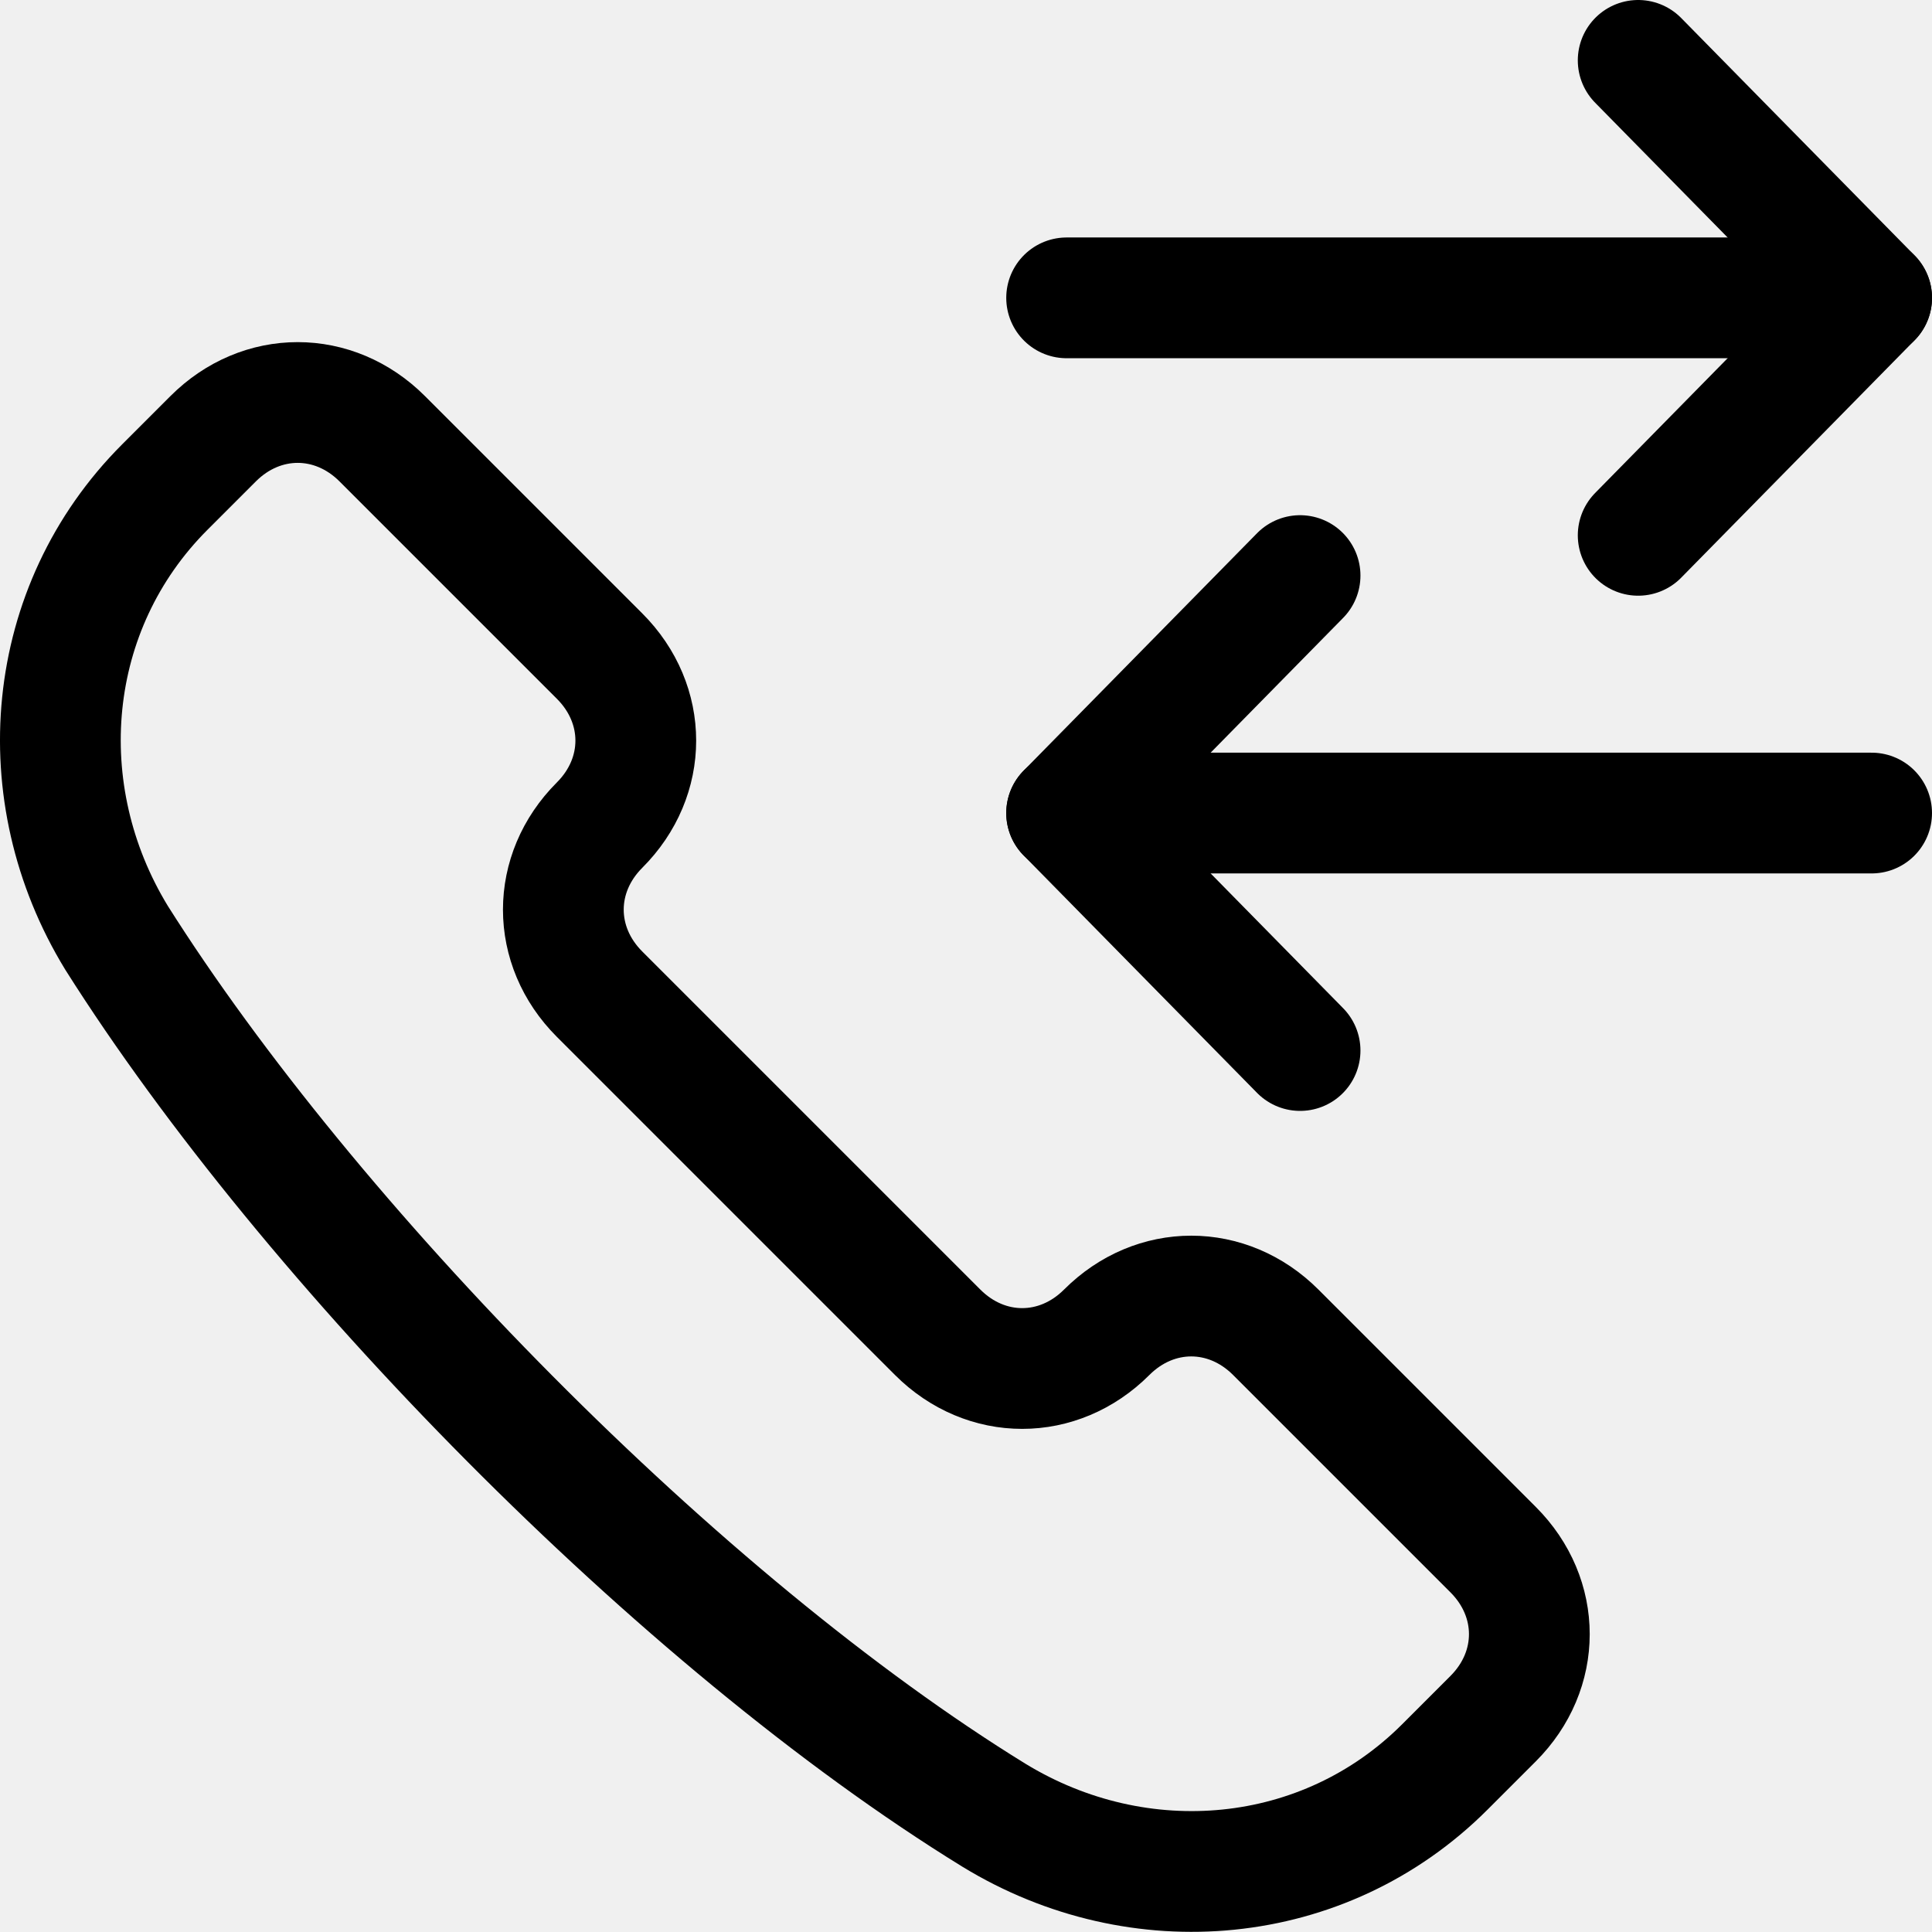
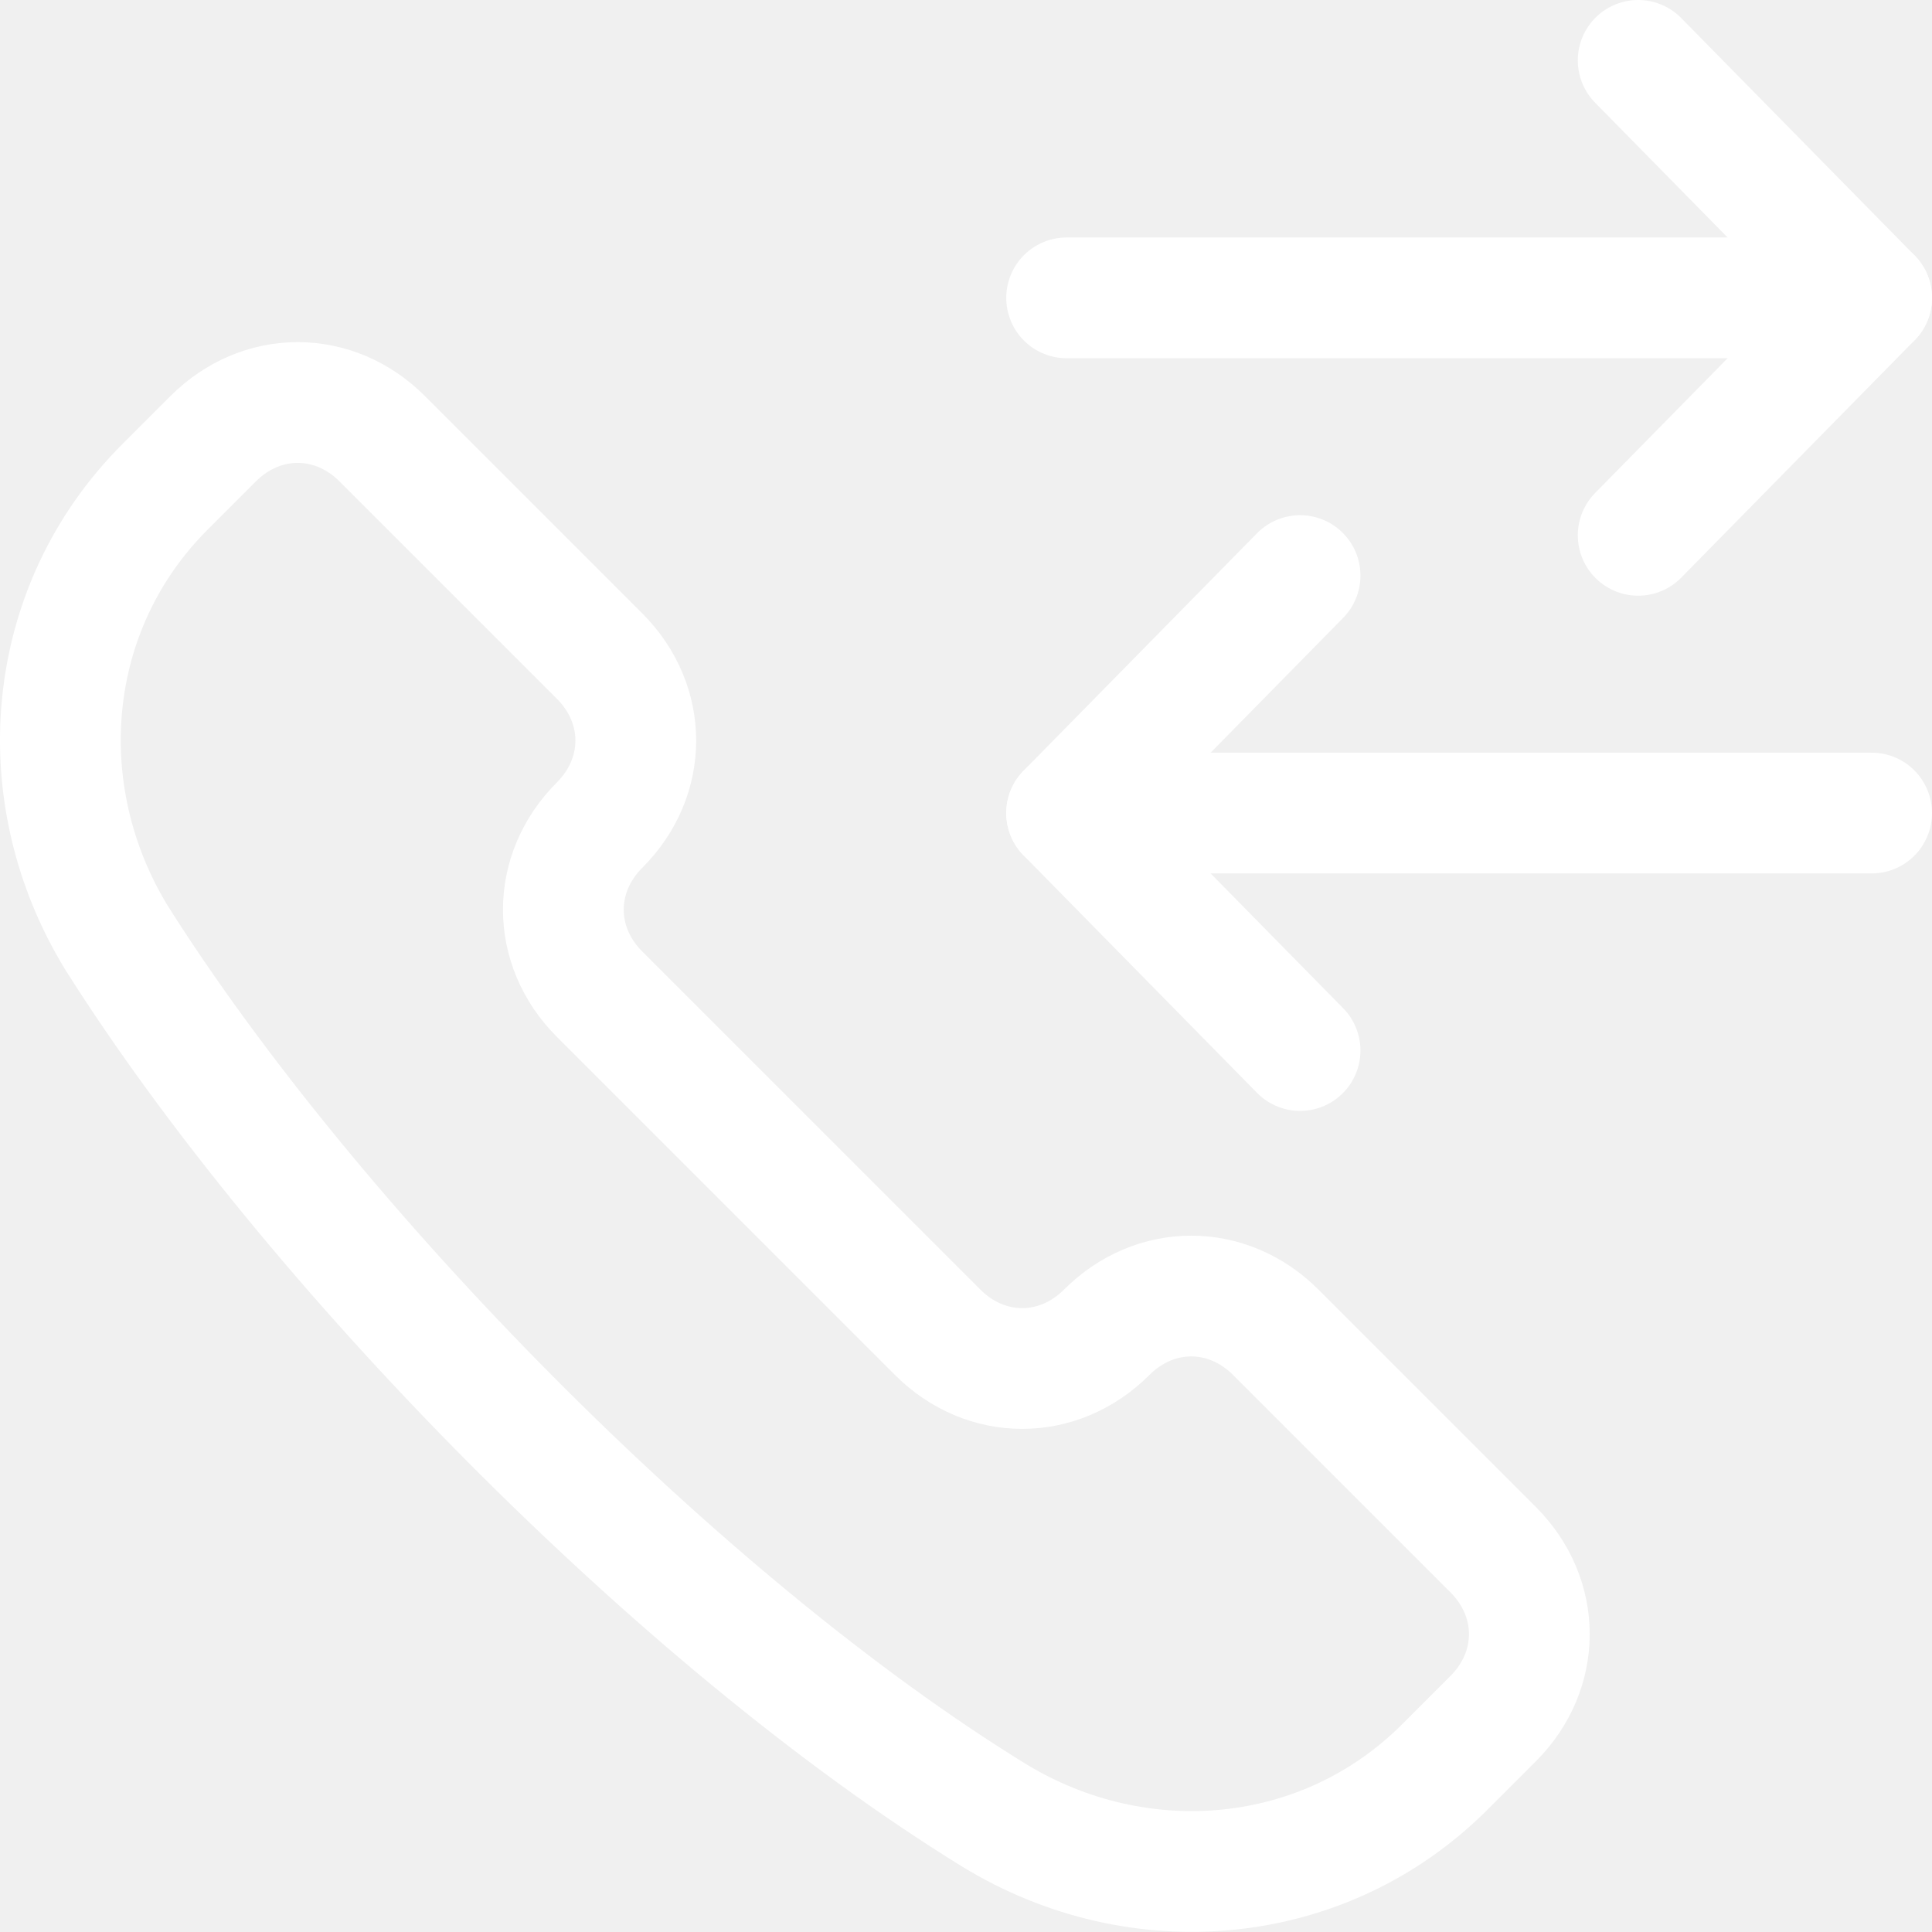
<svg xmlns="http://www.w3.org/2000/svg" width="24" height="24" viewBox="0 0 24 24" fill="none">
  <g clip-path="url(#clip0_620_226)">
-     <path d="M23.25 10.1H13.25" stroke="black" stroke-width="1.5" stroke-miterlimit="10" stroke-linecap="round" stroke-linejoin="round" />
-     <path d="M16.15 13.05L13.25 10.1L16.15 7.15" stroke="black" stroke-width="1.5" stroke-miterlimit="10" stroke-linecap="round" stroke-linejoin="round" />
-     <path d="M13.25 3.7H23.25" stroke="black" stroke-width="1.5" stroke-miterlimit="10" stroke-linecap="round" stroke-linejoin="round" />
-     <path d="M20.35 6.65L23.25 3.7L20.35 0.75" stroke="black" stroke-width="1.5" stroke-miterlimit="10" stroke-linecap="round" stroke-linejoin="round" />
-     <path d="M12.348 22.55C14.148 23.65 16.448 23.45 17.948 21.95L18.548 21.35C19.148 20.75 19.148 19.85 18.548 19.25L15.848 16.55C15.248 15.95 14.348 15.95 13.748 16.55C13.148 17.15 12.248 17.15 11.648 16.55L7.448 12.35C6.848 11.75 6.848 10.85 7.448 10.25C8.048 9.65 8.048 8.75 7.448 8.15L4.748 5.45C4.148 4.85 3.248 4.85 2.648 5.45L2.048 6.05C0.548 7.55 0.348 9.85 1.448 11.65C3.848 15.45 8.448 20.15 12.348 22.55Z" stroke="black" stroke-width="1.5" stroke-miterlimit="10" stroke-linecap="round" stroke-linejoin="round" />
+     <path d="M23.25 10.1H13.25" stroke="white" stroke-width="1.5" stroke-miterlimit="10" stroke-linecap="round" stroke-linejoin="round" />
+     <path d="M16.15 13.05L13.25 10.1L16.15 7.15" stroke="white" stroke-width="1.5" stroke-miterlimit="10" stroke-linecap="round" stroke-linejoin="round" />
+     <path d="M13.25 3.7H23.25" stroke="white" stroke-width="1.5" stroke-miterlimit="10" stroke-linecap="round" stroke-linejoin="round" />
+     <path d="M20.35 6.65L23.25 3.7L20.35 0.75" stroke="white" stroke-width="1.5" stroke-miterlimit="10" stroke-linecap="round" stroke-linejoin="round" />
+     <path d="M12.348 22.55C14.148 23.65 16.448 23.45 17.948 21.95L18.548 21.35C19.148 20.75 19.148 19.85 18.548 19.25L15.848 16.55C15.248 15.95 14.348 15.95 13.748 16.55C13.148 17.15 12.248 17.15 11.648 16.55L7.448 12.35C6.848 11.75 6.848 10.85 7.448 10.25C8.048 9.65 8.048 8.75 7.448 8.15L4.748 5.45C4.148 4.85 3.248 4.85 2.648 5.45L2.048 6.05C0.548 7.55 0.348 9.85 1.448 11.65C3.848 15.45 8.448 20.15 12.348 22.55Z" stroke="white" stroke-width="1.5" stroke-miterlimit="10" stroke-linecap="round" stroke-linejoin="round" />
  </g>
  <defs>
    <clipPath id="clip0_620_226">
-       <rect width="24" height="24" fill="black" />
+       <rect width="24" height="24" fill="white" />
    </clipPath>
  </defs>
</svg>
